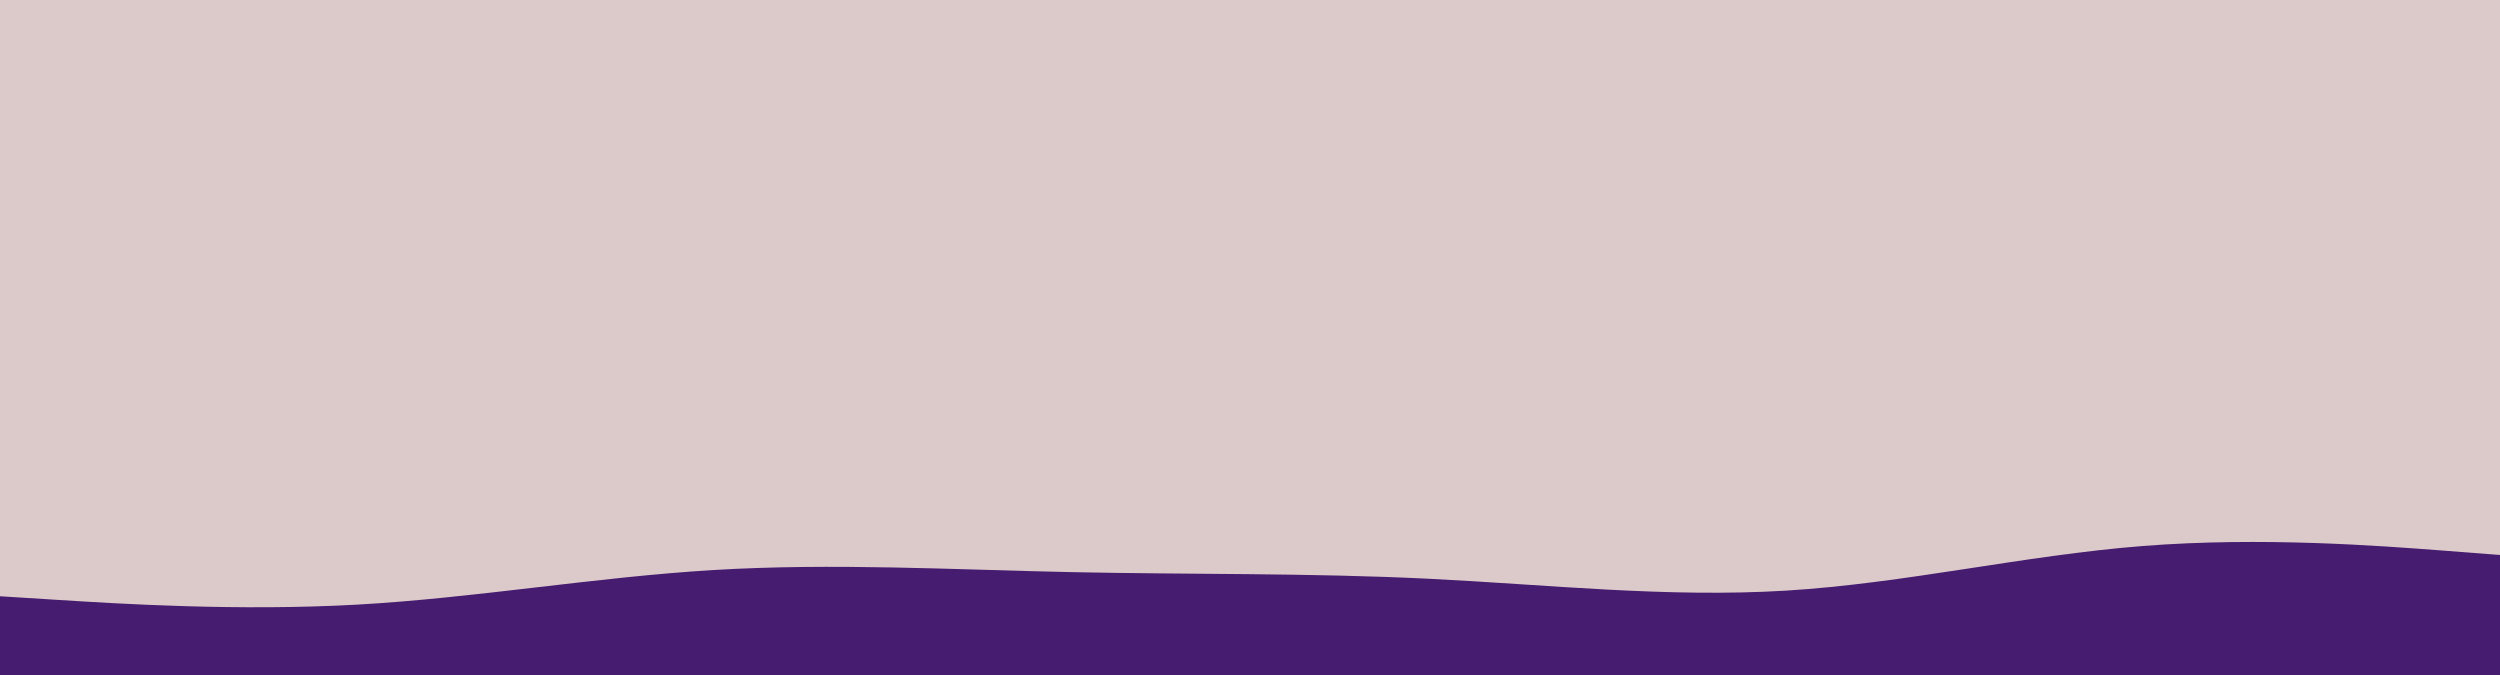
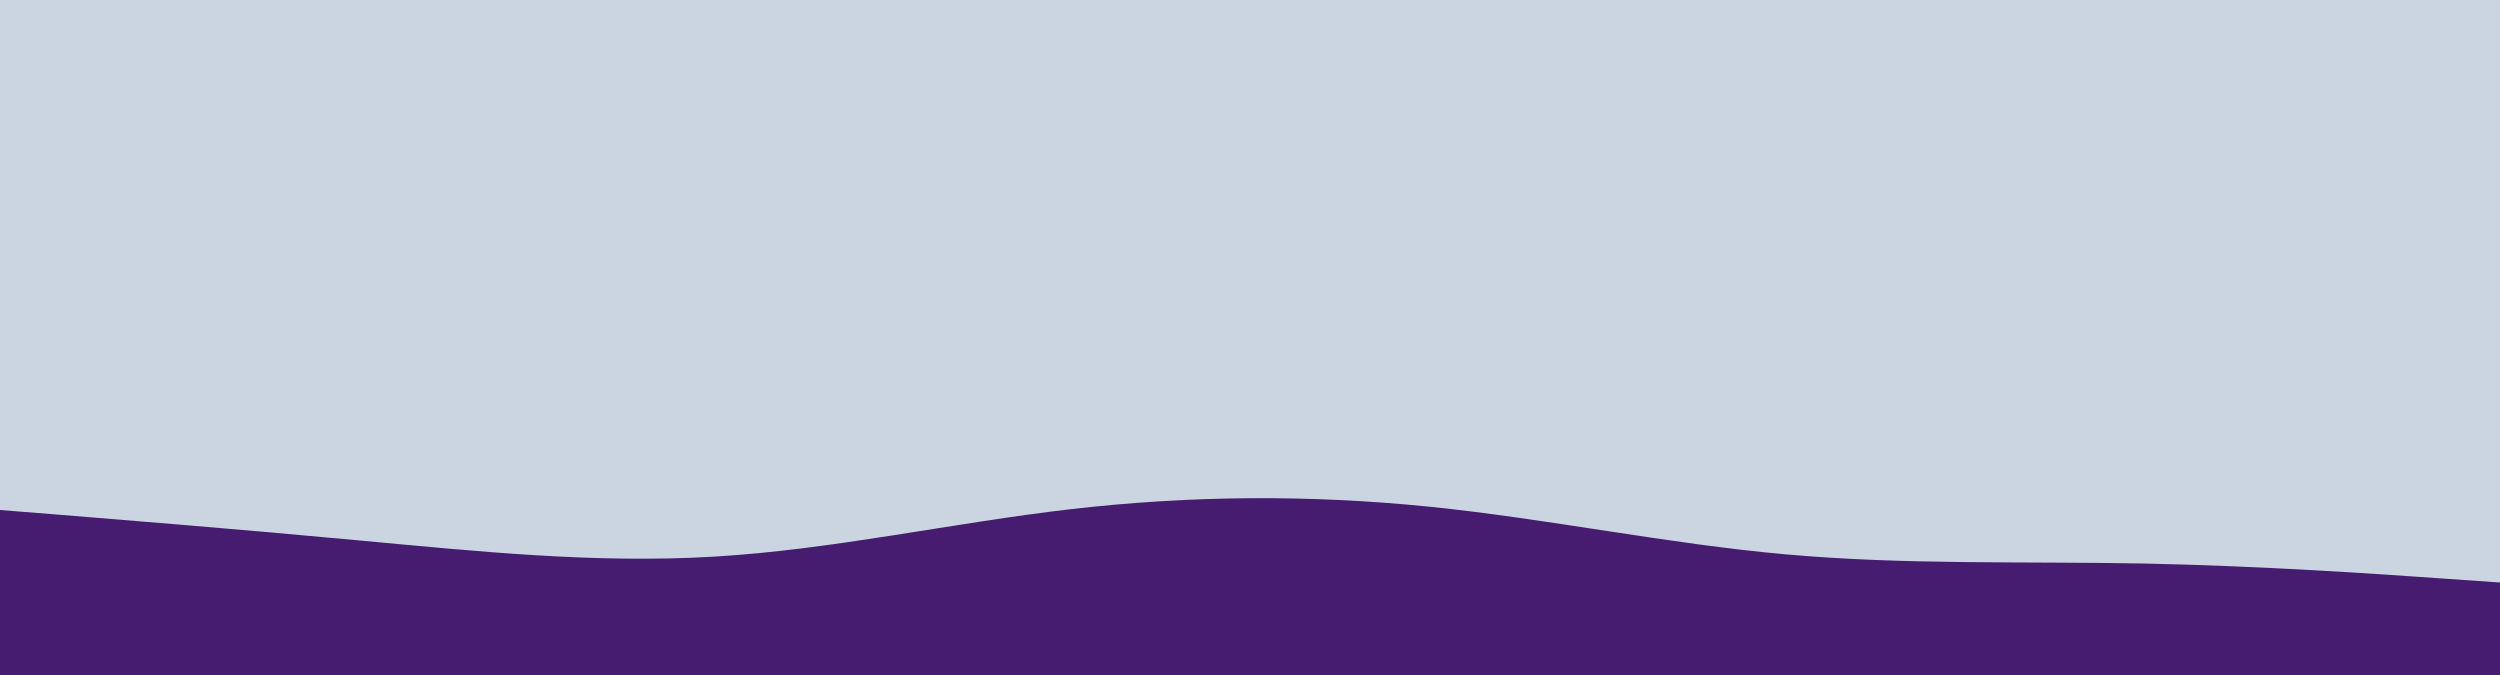
<svg xmlns="http://www.w3.org/2000/svg" id="visual" viewBox="0 0 2000 540" width="2000" height="540" version="1.1">
-   <rect x="0" y="0" width="2000" height="540" fill="#dccaca" />
-   <path d="M0 477L47.7 480C95.3 483 190.7 489 285.8 483.7C381 478.3 476 461.7 571.2 456C666.3 450.3 761.7 455.7 857 457.7C952.3 459.7 1047.7 458.3 1143 463C1238.3 467.7 1333.7 478.3 1428.8 472.5C1524 466.7 1619 444.3 1714.2 436.8C1809.3 429.3 1904.7 436.7 1952.3 440.3L2000 444L2000 541L1952.3 541C1904.7 541 1809.3 541 1714.2 541C1619 541 1524 541 1428.8 541C1333.7 541 1238.3 541 1143 541C1047.7 541 952.3 541 857 541C761.7 541 666.3 541 571.2 541C476 541 381 541 285.8 541C190.7 541 95.3 541 47.7 541L0 541Z" fill="#461c70" stroke-linecap="round" stroke-linejoin="miter" />
+   <rect x="0" y="0" width="2000" height="540" fill="#cbd5e1" />
+   <path d="M0 408L47.7 411.8C95.3 415.7 190.7 423.3 285.8 432.2C381 441 476 451 571.2 445.3C666.3 439.7 761.7 418.3 857 407.3C952.3 396.3 1047.7 395.7 1143 405.3C1238.3 415 1333.7 435 1428.8 443.5C1524 452 1619 449 1714.2 450.8C1809.3 452.7 1904.7 459.3 1952.3 462.7L2000 466L2000 541L1952.3 541C1904.7 541 1809.3 541 1714.2 541C1619 541 1524 541 1428.8 541C1333.7 541 1238.3 541 1143 541C1047.7 541 952.3 541 857 541C761.7 541 666.3 541 571.2 541C476 541 381 541 285.8 541C190.7 541 95.3 541 47.7 541L0 541Z" fill="#461c70" stroke-linecap="round" stroke-linejoin="miter" />
</svg>
